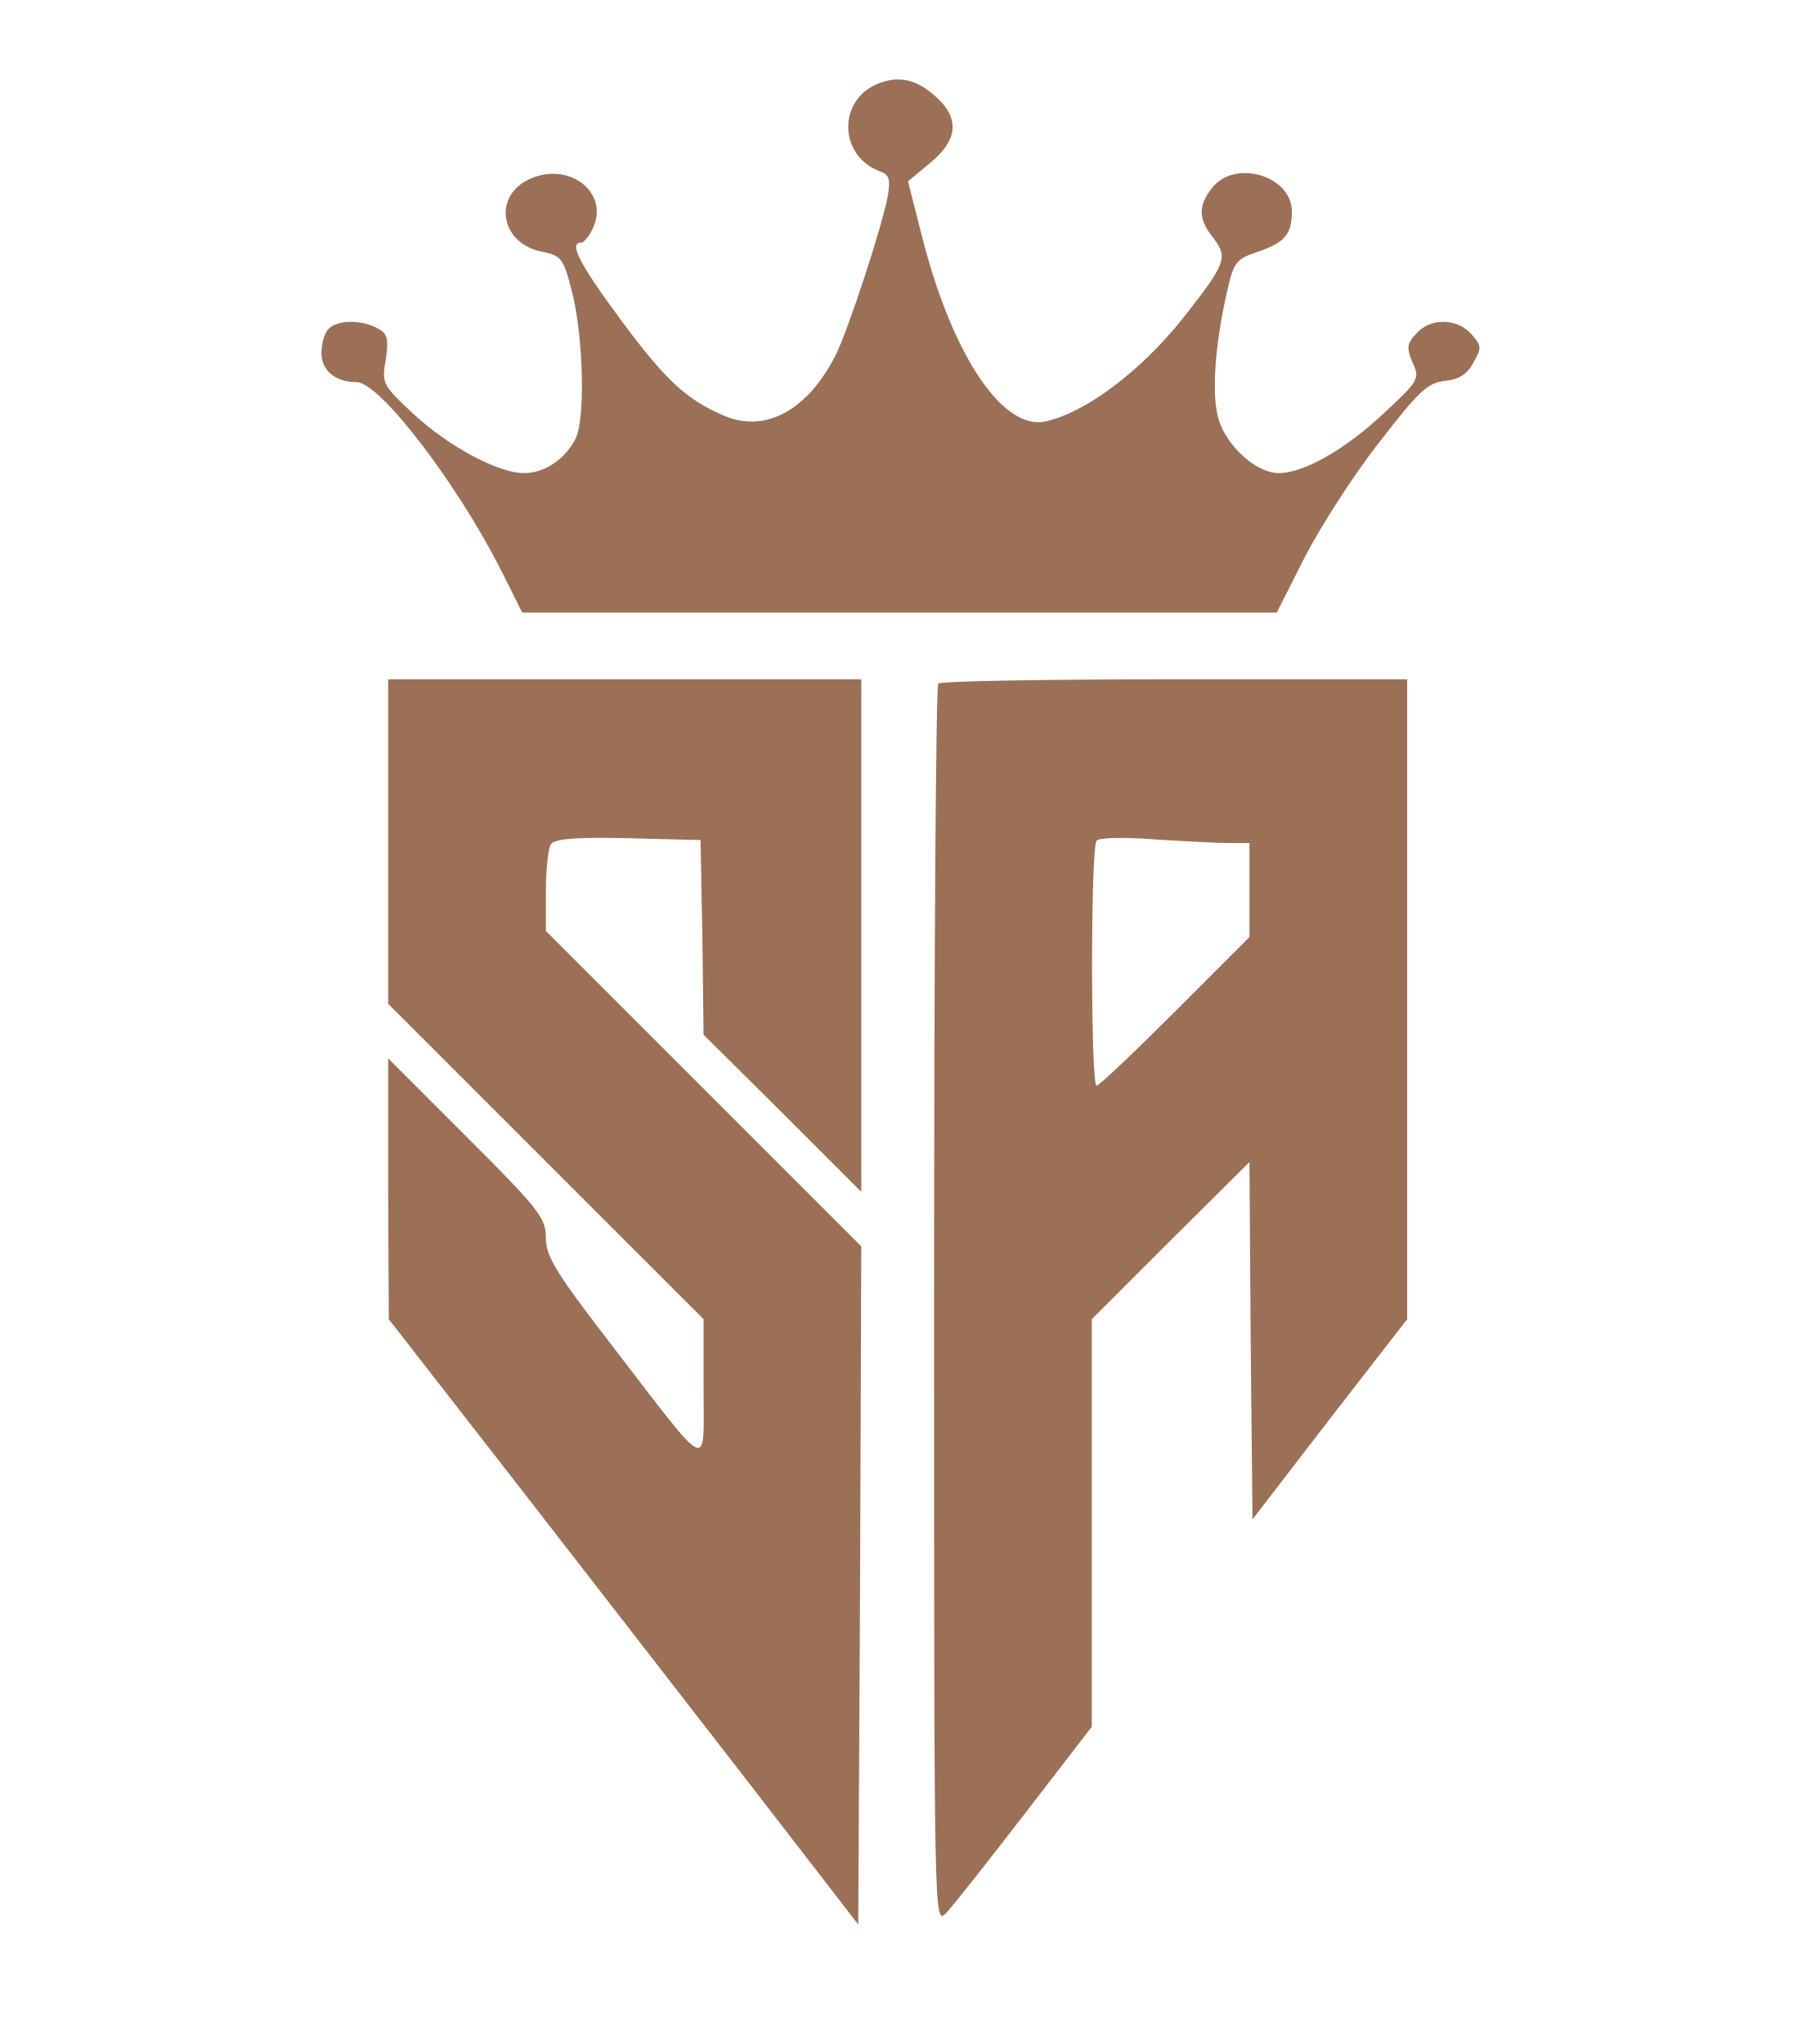
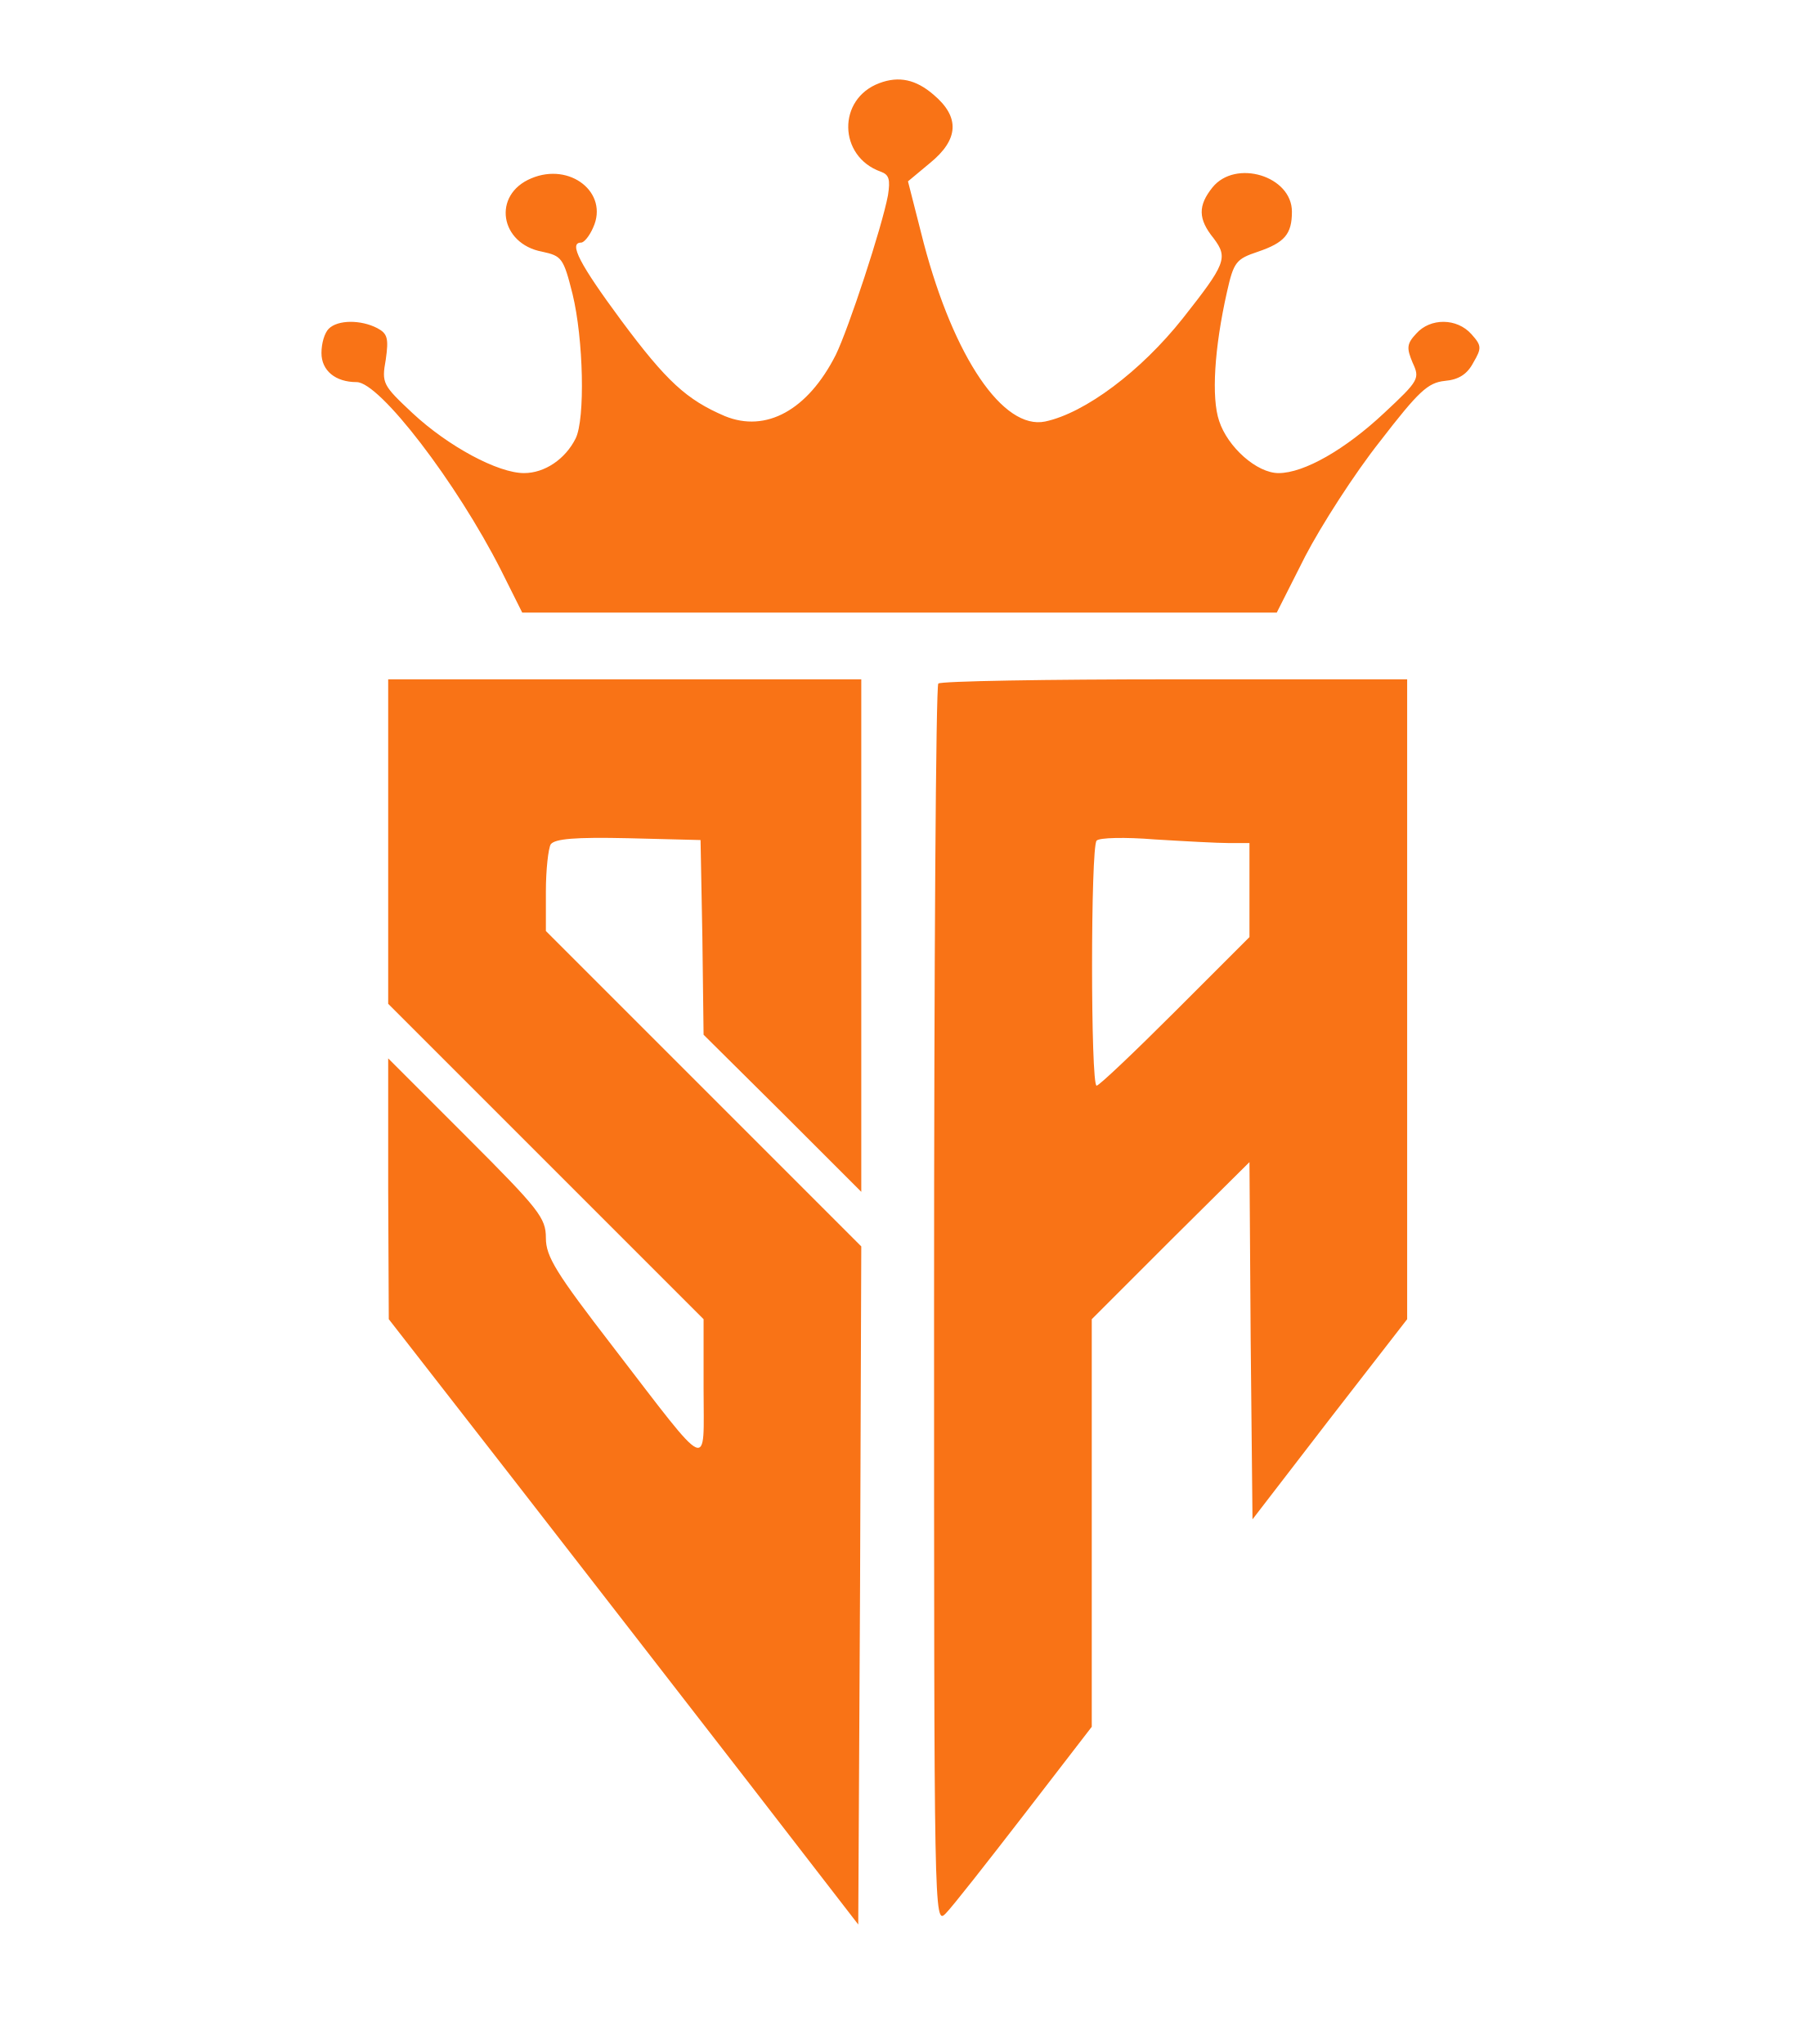
<svg xmlns="http://www.w3.org/2000/svg" version="1.0" width="300pt" height="337pt" viewBox="0 0 300 337" preserveAspectRatio="xMidYMid meet">
-   <g transform="translate(0,337) scale(0.1,-0.1)" fill="#9b7057" stroke="none">
+   <g transform="translate(0,337) scale(0.1,-0.1)" fill="#f97316" stroke="none">
    <path d="M1450 3233 c-70 -26 -68 -121 2 -146 14 -5 16 -13 12 -39 -10 -53 -65 -220 -86 -263 -46 -91 -115 -129 -183 -101 -63 27 -96 57 -171 158 -68 92 -87 128 -66 128 5 0 14 11 20 25 26 57 -38 108 -102 81 -65 -27 -52 -108 18 -121 32 -7 35 -10 50 -70 18 -74 21 -206 5 -238 -17 -34 -51 -57 -85 -57 -43 0 -125 44 -184 99 -49 46 -51 49 -44 88 5 35 3 43 -14 52 -27 14 -65 14 -80 -1 -7 -7 -12 -24 -12 -40 0 -29 23 -48 58 -48 38 0 165 -166 238 -310 l35 -70 622 0 622 0 47 93 c26 50 81 136 123 189 64 83 79 97 107 100 23 2 37 11 47 30 14 24 14 28 -3 47 -24 27 -68 27 -91 1 -16 -17 -16 -24 -6 -48 12 -26 11 -29 -47 -83 -64 -60 -132 -99 -174 -99 -36 0 -84 43 -98 86 -13 38 -8 120 13 213 11 49 15 54 51 66 44 15 56 29 56 66 0 59 -93 87 -131 40 -24 -30 -24 -52 2 -84 24 -32 20 -42 -51 -132 -69 -87 -161 -156 -227 -170 -69 -14 -150 105 -200 294 l-26 102 36 30 c48 39 50 76 6 113 -29 25 -57 31 -89 19z" />
    <path d="M640 1982 l0 -267 260 -260 260 -260 0 -115 c0 -136 14 -143 -149 69 -94 122 -111 149 -111 180 0 33 -11 47 -130 166 l-130 130 0 -215 1 -215 207 -266 c114 -147 288 -371 387 -499 l180 -233 3 559 2 559 -260 260 -260 260 0 65 c0 36 4 71 8 78 7 9 39 12 128 10 l119 -3 3 -160 2 -161 130 -129 130 -130 0 423 0 422 -390 0 -390 0 0 -268z" />
    <path d="M1547 2243 c-4 -3 -7 -466 -7 -1027 0 -1007 0 -1020 19 -1001 11 11 69 85 130 164 l111 144 0 336 0 336 130 130 130 129 2 -294 3 -295 127 165 128 165 0 528 0 527 -383 0 c-211 0 -387 -3 -390 -7z m480 -263 l33 0 0 -77 0 -78 -122 -122 c-68 -68 -126 -123 -130 -123 -10 0 -10 394 0 404 4 5 47 6 96 2 49 -3 104 -6 123 -6z" />
  </g>
</svg>
